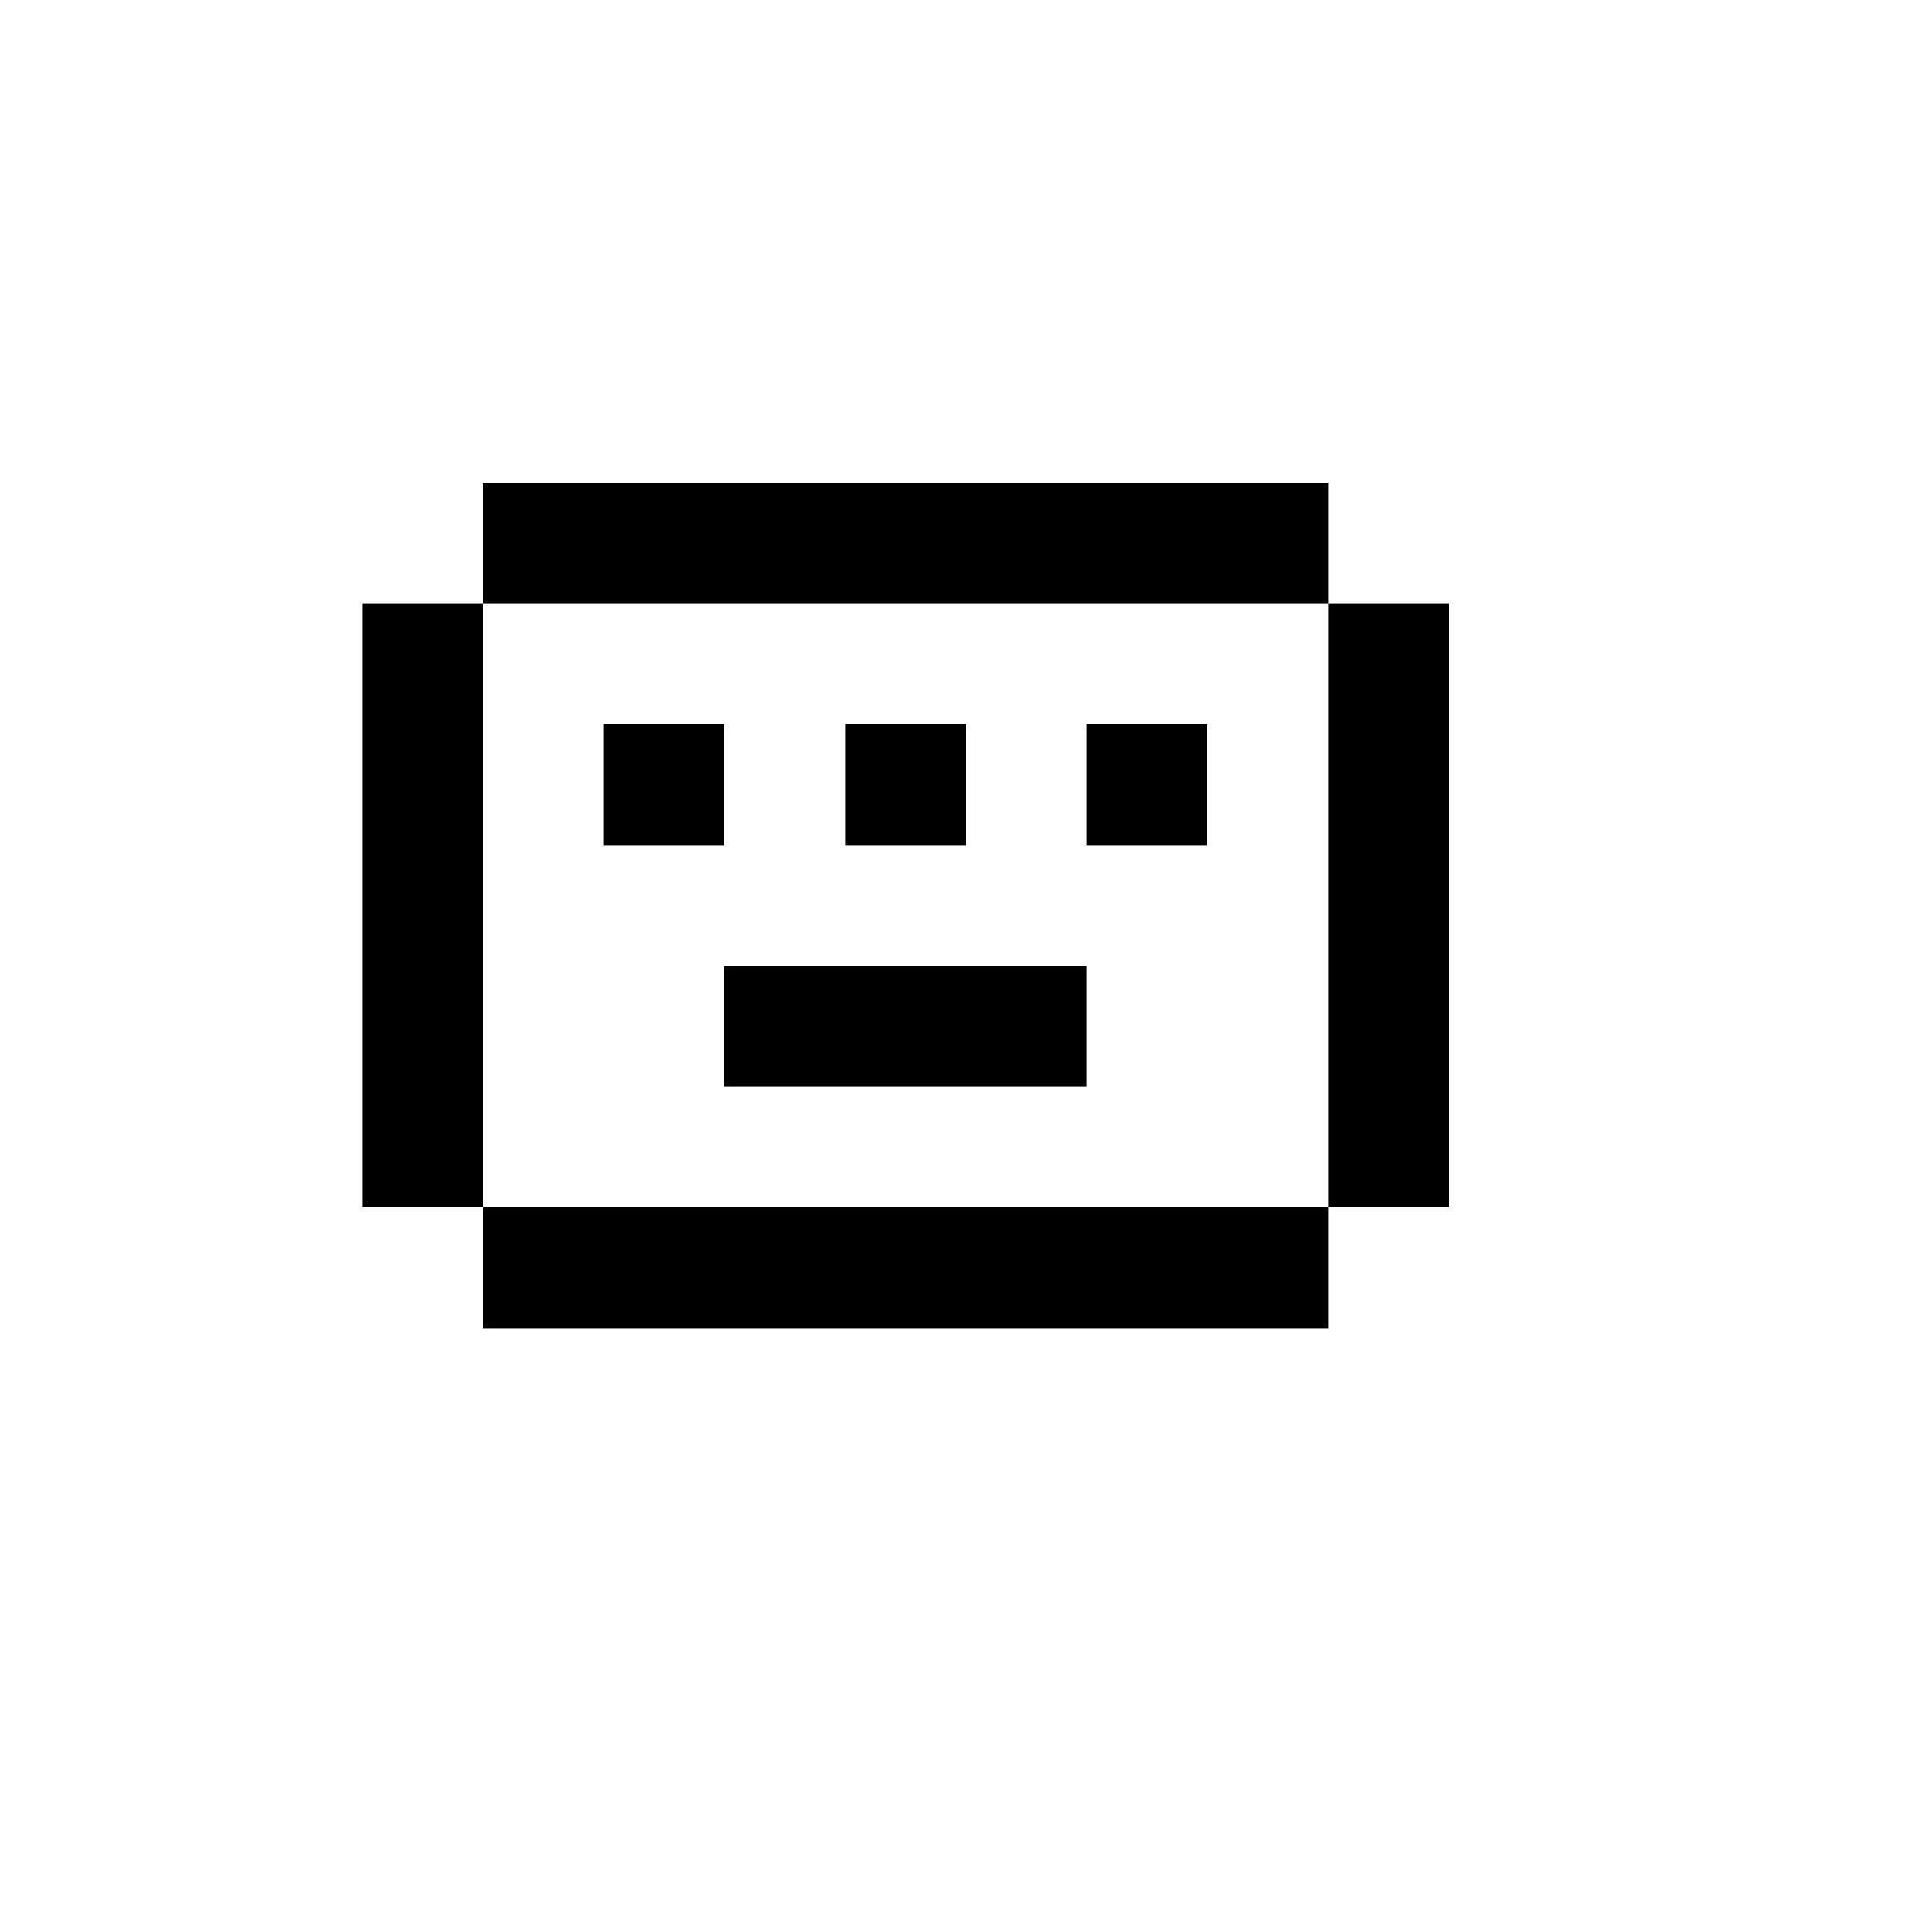
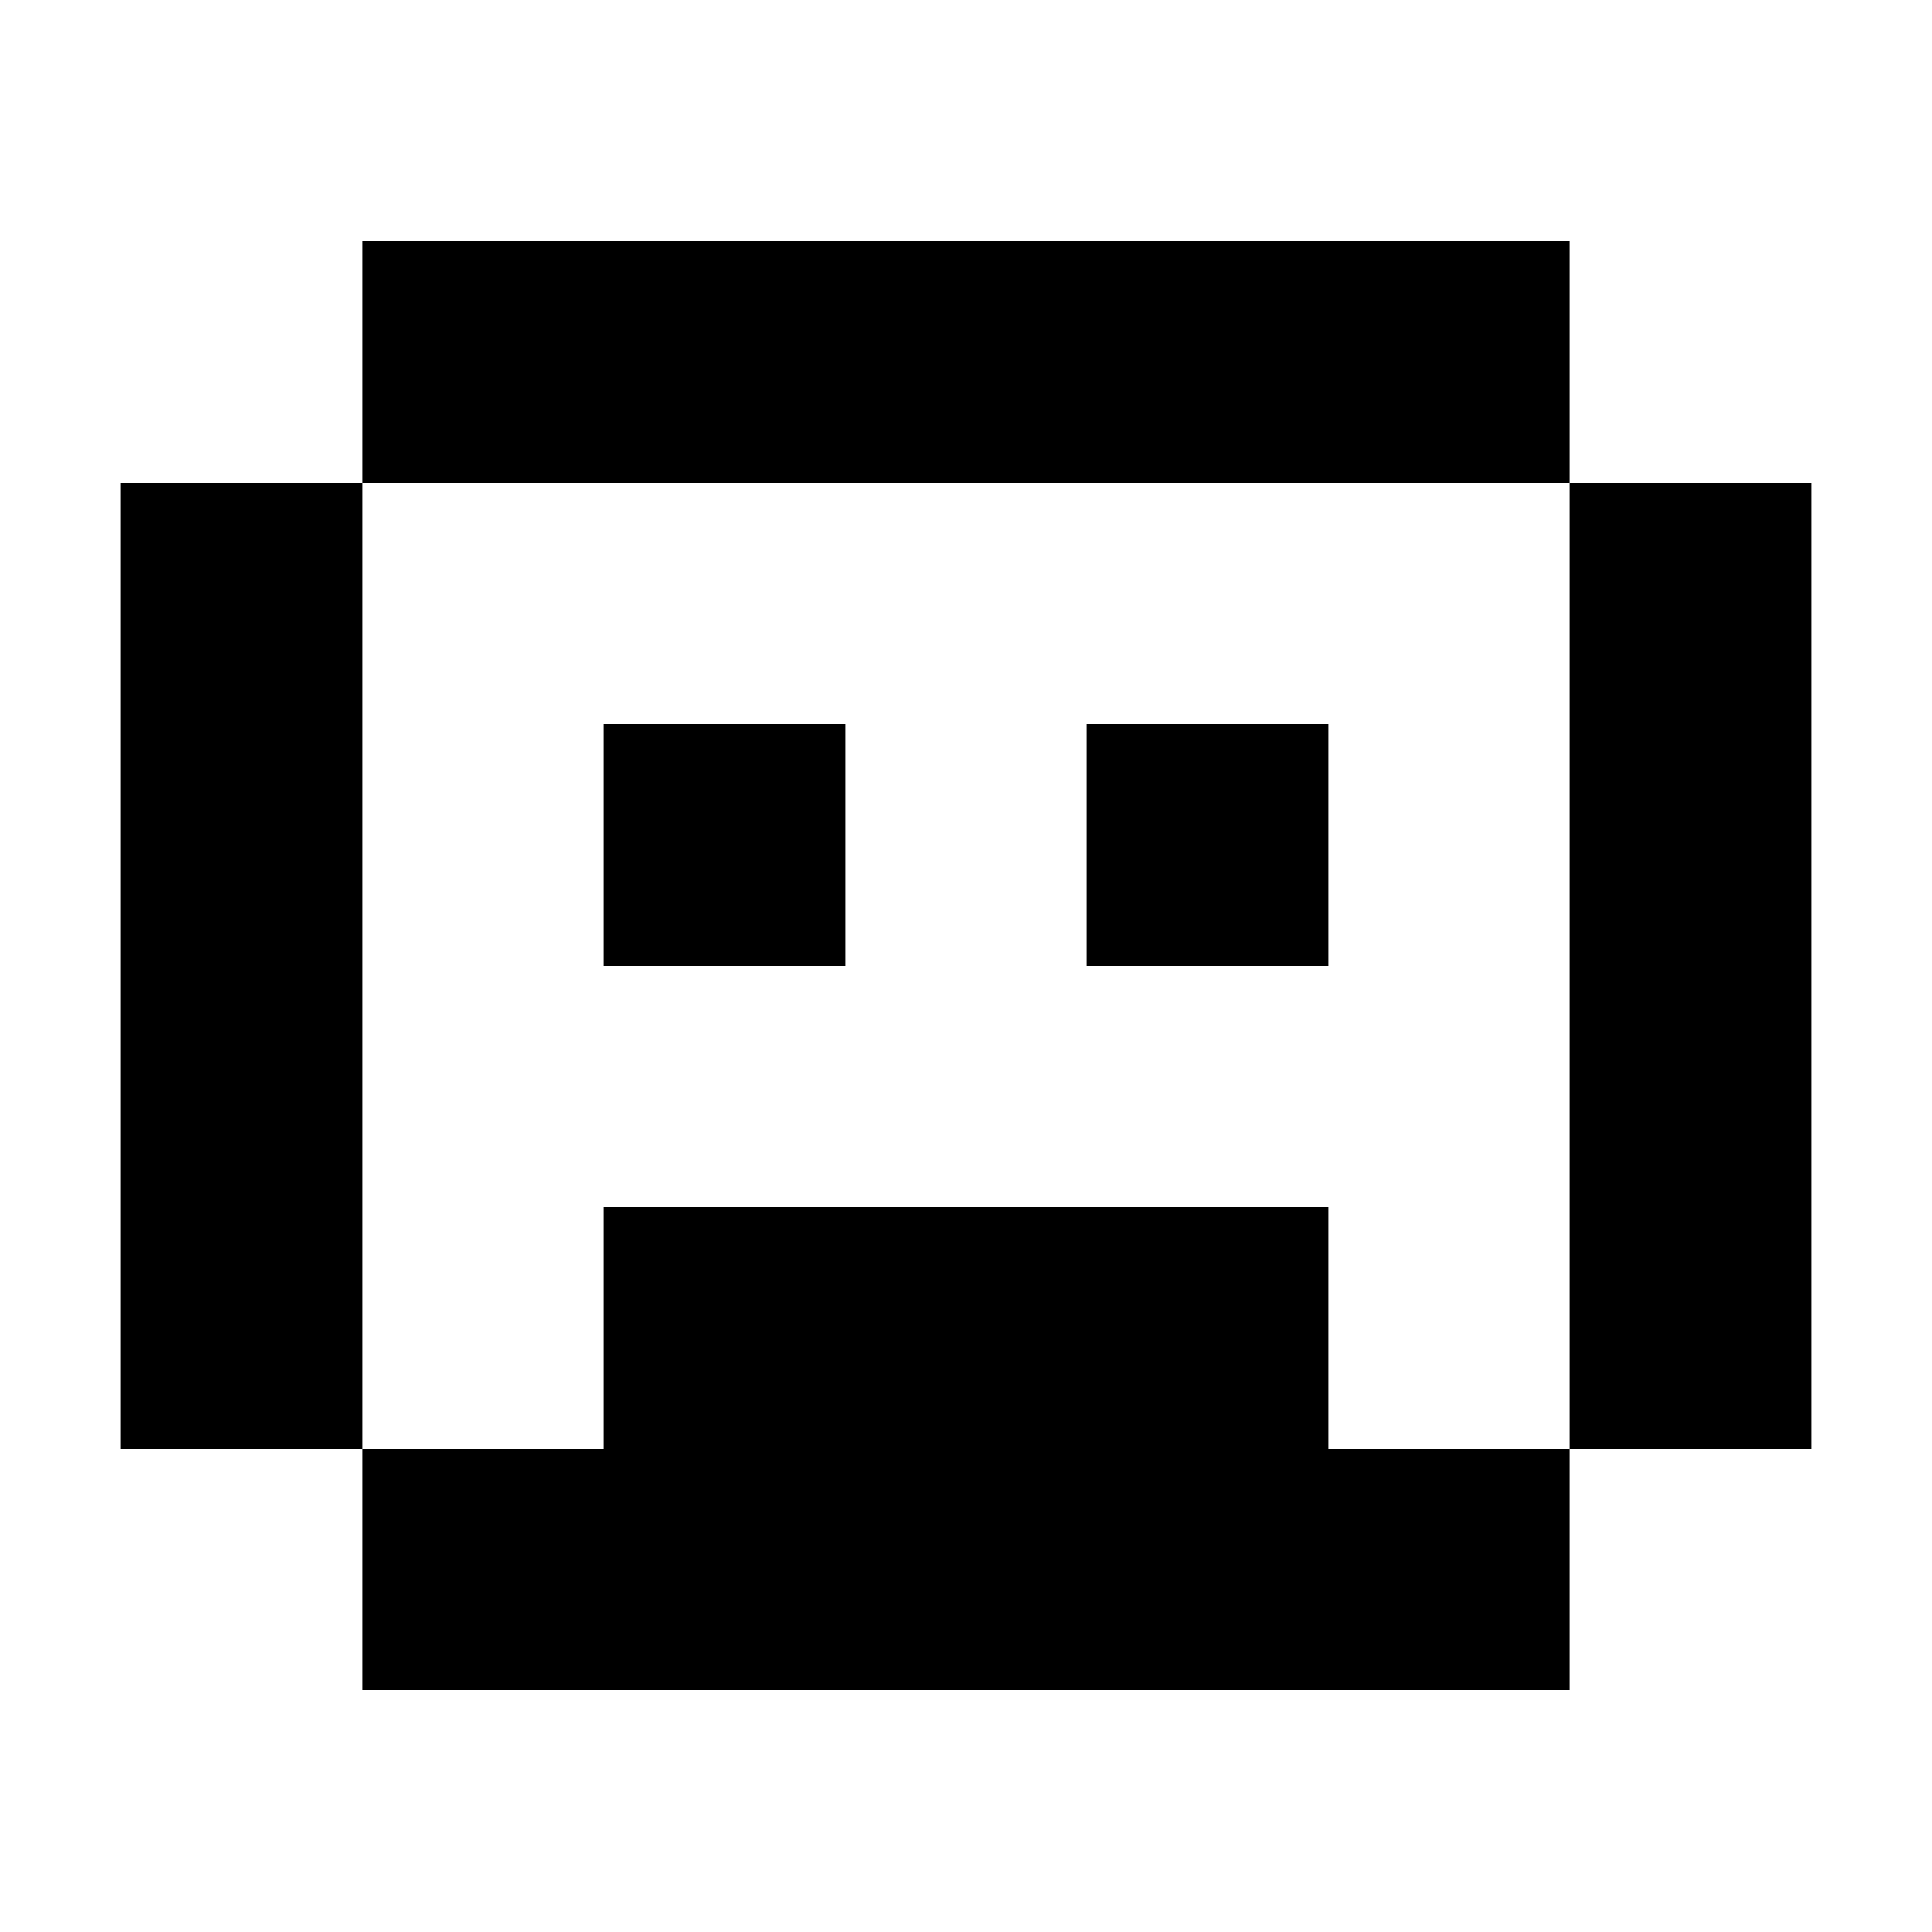
<svg xmlns="http://www.w3.org/2000/svg" width="16" height="16" viewBox="0 0 16 16" fill="currentColor" shape-rendering="crispEdges" aria-hidden="true">
-   <path d="M4 4h7v1h-7zM3 5h1v1h-1zM11 5h1v1h-1zM3 6h1v1h-1zM5 6h1v1h-1zM7 6h1v1h-1zM9 6h1v1h-1zM11 6h1v1h-1zM3 7h1v1h-1zM11 7h1v1h-1zM3 8h1v1h-1zM6 8h3v1h-3zM11 8h1v1h-1zM3 9h1v1h-1zM11 9h1v1h-1zM4 10h7v1h-7z" />
+   <path d="M3 2h10v2h-10zM1 4h2v2h-2zM13 4h2v2h-2zM1 6h2v2h-2zM5 6h2v2h-2zM9 6h2v2h-2zM13 6h2v2h-2zM1 8h2v2h-2zM13 8h2v2h-2zM1 10h2v2h-2zM5 10h6v2h-6zM13 10h2v2h-2zM3 12h10v2h-10z" />
</svg>
